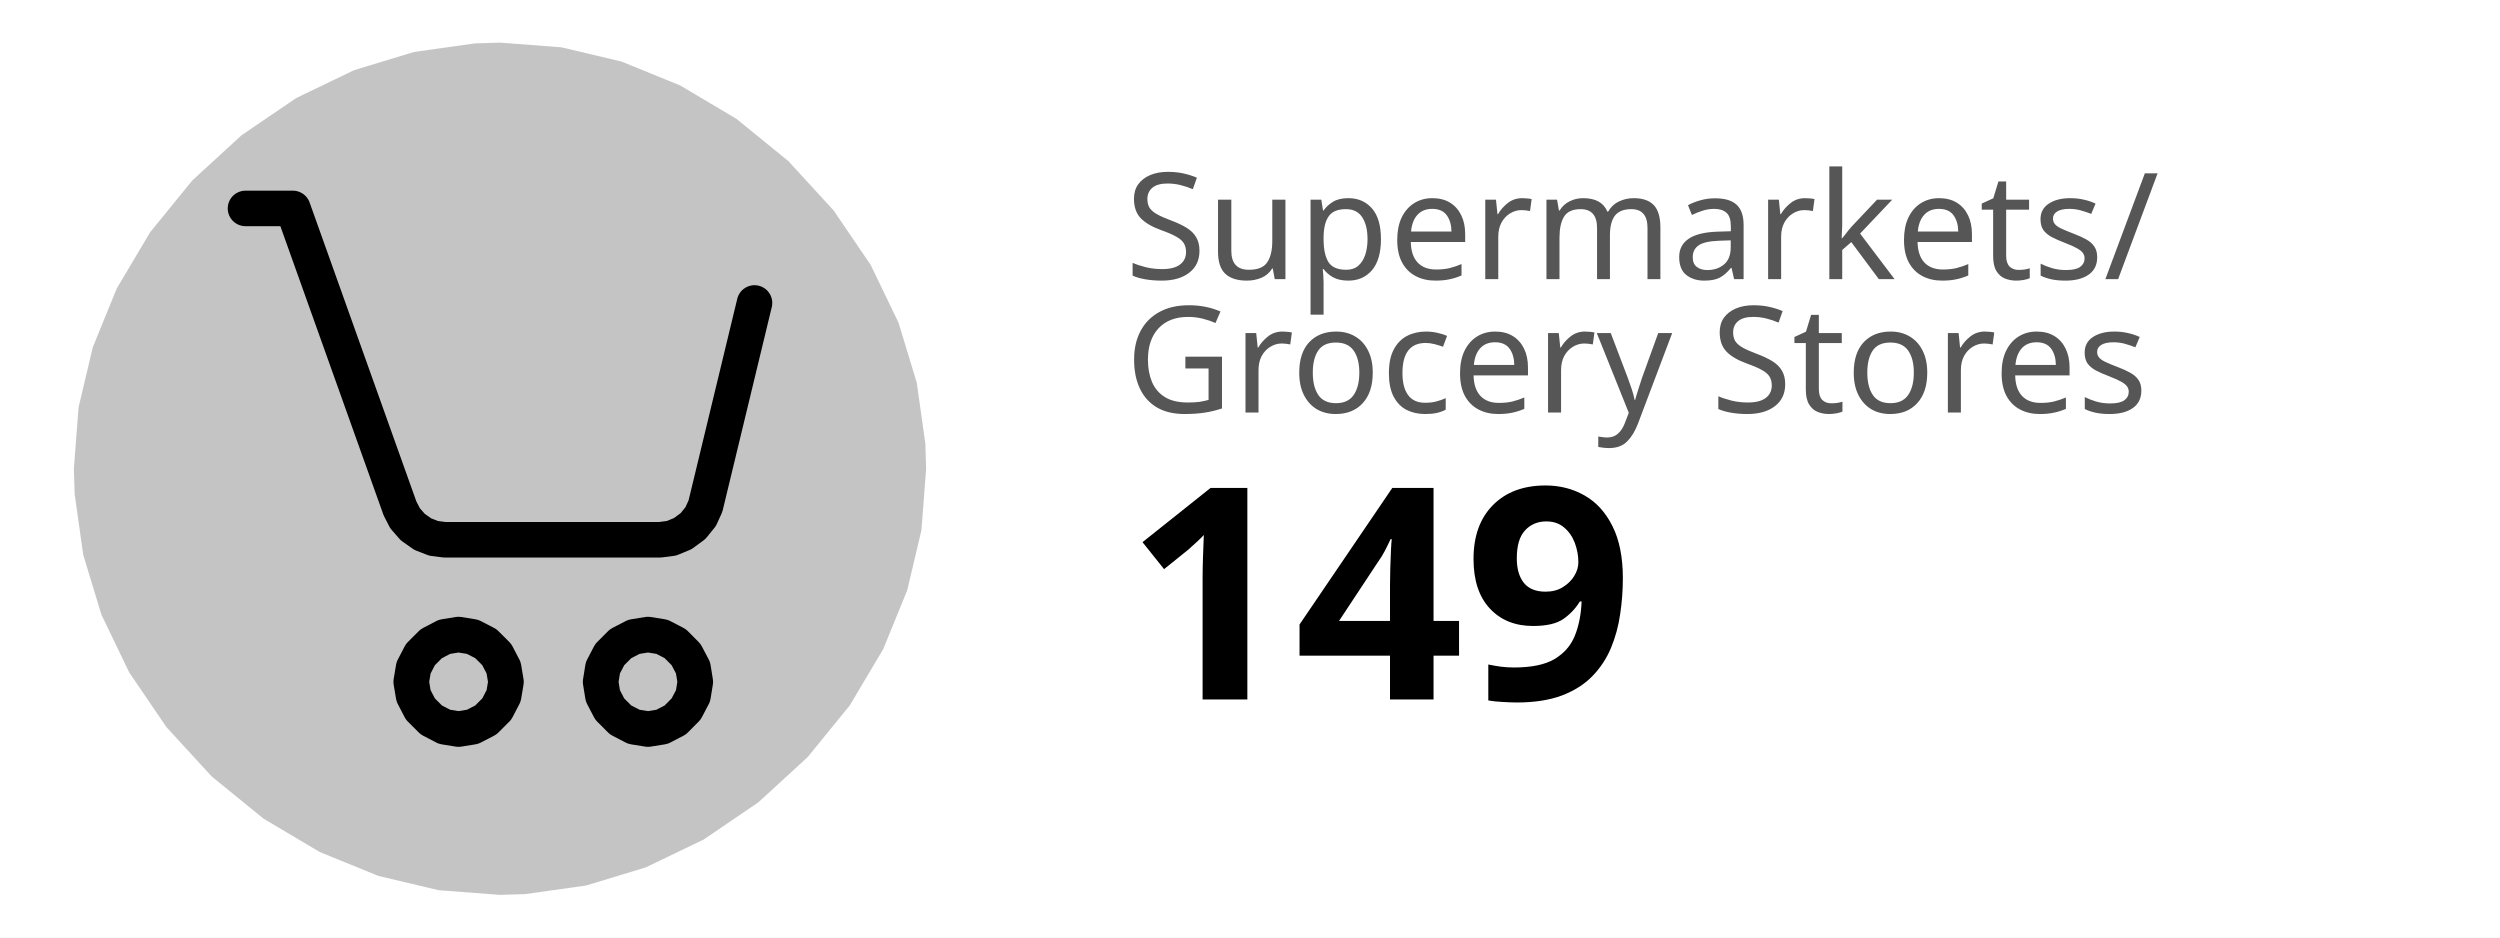
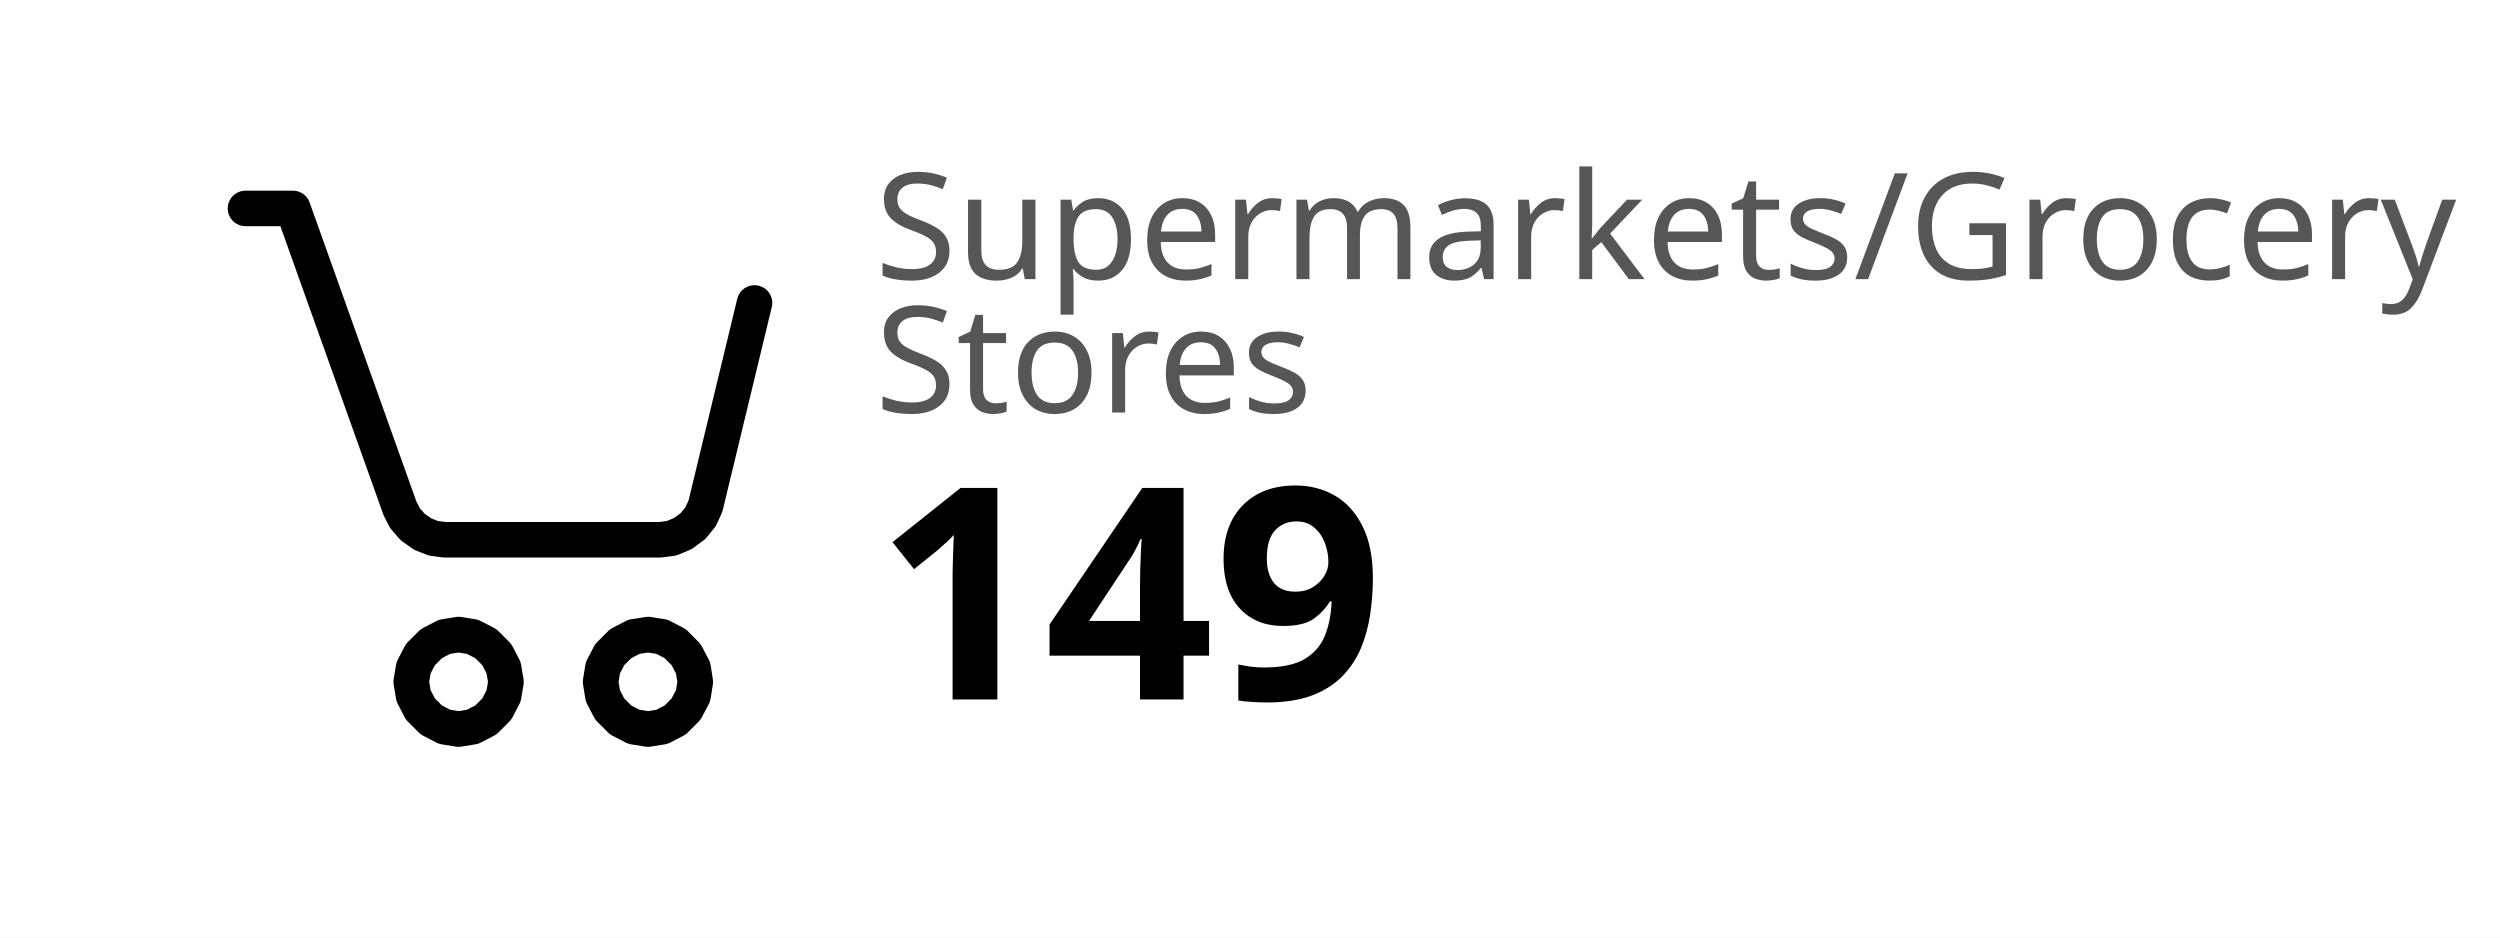
<svg xmlns="http://www.w3.org/2000/svg" class="svglite" width="288.00pt" height="108.00pt" viewBox="0 0 288.00 108.00">
  <defs>
    <style type="text/css">
    .svglite line, .svglite polyline, .svglite polygon, .svglite path, .svglite rect, .svglite circle {
      fill: none;
      stroke: #000000;
      stroke-linecap: round;
      stroke-linejoin: round;
      stroke-miterlimit: 10.00;
    }
  </style>
  </defs>
  <rect width="100%" height="100%" style="stroke: none; fill: #FFFFFF;" />
  <defs>
    <clipPath id="cpMC4wMHwyODguMDB8MC4wMHwxMDguMDA=">
      <rect x="0.00" y="0.00" width="288.00" height="108.00" />
    </clipPath>
  </defs>
  <g clip-path="url(#cpMC4wMHwyODguMDB8MC4wMHwxMDguMDA=)">
-     <text x="129.60" y="32.16" style="font-size: 17.07px; fill: #565656; font-family: Oswald;" textLength="92.66px" lengthAdjust="spacingAndGlyphs">Supermarkets/</text>
-     <text x="129.60" y="47.52" style="font-size: 17.07px; fill: #565656; font-family: Oswald;" textLength="91.76px" lengthAdjust="spacingAndGlyphs">Grocery Stores</text>
-     <text x="129.60" y="80.58" style="font-size: 34.14px; font-weight: bold; font-family: Oswald;" textLength="49.54px" lengthAdjust="spacingAndGlyphs">149</text>
+     <text x="100.80" y="32.16" style="font-size: 17.07px; fill: #565656; font-family: Oswald;" textLength="140.88px" lengthAdjust="spacingAndGlyphs">Supermarkets/Grocery</text>
+     <text x="100.80" y="47.52" style="font-size: 17.07px; fill: #565656; font-family: Oswald;" textLength="39.62px" lengthAdjust="spacingAndGlyphs">Stores</text>
+     <text x="100.80" y="80.58" style="font-size: 34.14px; font-weight: bold; font-family: Oswald;" textLength="49.54px" lengthAdjust="spacingAndGlyphs">149</text>
  </g>
  <defs>
    <clipPath id="cpMy42MHwxMTEuNjB8MC4wMHwxMDguMDA=">
      <rect x="3.60" y="0.00" width="108.00" height="108.00" />
    </clipPath>
  </defs>
  <g clip-path="url(#cpMy42MHwxMTEuNjB8MC4wMHwxMDguMDA=)">
-     <polygon points="106.69,54.00 106.69,54.00 106.15,61.07 104.51,68.00 101.75,74.77 97.90,81.25 93.05,87.21 87.36,92.43 81.07,96.71 74.40,99.92 67.52,102.01 60.51,103.00 57.60,103.09 57.60,103.09 50.53,102.55 43.60,100.91 36.83,98.15 30.35,94.30 24.39,89.45 19.17,83.76 14.89,77.47 11.68,70.80 9.59,63.92 8.60,56.91 8.51,54.00 8.51,54.00 9.05,46.93 10.69,40.00 13.45,33.23 17.30,26.75 22.15,20.79 27.84,15.57 34.13,11.29 40.80,8.08 47.68,5.99 54.69,5.00 57.60,4.91 57.60,4.91 64.67,5.45 71.60,7.09 78.37,9.85 84.85,13.70 90.81,18.55 96.03,24.24 100.31,30.53 103.52,37.20 105.61,44.08 106.60,51.09 106.69,54.00 " style="stroke-width: 0.75; stroke: none; fill: #C4C4C4;" />
-     <polyline points="106.69,54.00 106.69,54.00 106.15,61.07 104.51,68.00 101.75,74.77 97.90,81.25 93.05,87.21 87.36,92.43 81.07,96.71 74.40,99.92 67.52,102.01 60.51,103.00 57.60,103.09 57.60,103.09 50.53,102.55 43.60,100.91 36.83,98.15 30.35,94.30 24.39,89.45 19.17,83.76 14.89,77.47 11.68,70.80 9.59,63.92 8.60,56.91 8.51,54.00 8.51,54.00 9.05,46.93 10.69,40.00 13.45,33.23 17.30,26.75 22.15,20.79 27.84,15.57 34.13,11.29 40.80,8.08 47.68,5.99 54.69,5.00 57.60,4.91 57.60,4.91 64.67,5.45 71.60,7.09 78.37,9.85 84.85,13.70 90.81,18.55 96.03,24.24 100.31,30.53 103.52,37.20 105.61,44.08 106.60,51.09 106.69,54.00 106.69,54.00 " style="stroke-width: 0.75; stroke: none;" />
    <polyline points="28.28,24.01 33.74,24.01 46.08,58.57 46.08,58.57 46.66,59.70 47.55,60.72 48.70,61.53 49.96,62.02 51.22,62.18 76.04,62.18 76.04,62.18 77.36,62.01 78.66,61.47 79.84,60.60 80.72,59.51 81.27,58.30 86.92,34.90 28.28,24.01 " style="stroke-width: 4.09; stroke: none;" />
    <polyline points="28.28,24.01 33.74,24.01 46.08,58.57 46.08,58.57 46.66,59.70 47.55,60.72 48.70,61.53 49.96,62.02 51.22,62.18 76.04,62.18 76.04,62.18 77.36,62.01 78.66,61.47 79.84,60.60 80.72,59.51 81.27,58.30 86.92,34.90 " style="stroke-width: 4.09;" />
    <polyline points="58.29,78.55 58.29,78.55 58.02,80.16 57.23,81.68 55.97,82.94 54.44,83.73 52.82,83.99 52.82,83.99 51.21,83.73 49.69,82.94 48.43,81.68 47.64,80.16 47.37,78.55 47.37,78.55 47.64,76.93 48.43,75.41 49.69,74.15 51.21,73.36 52.82,73.10 52.82,73.10 54.44,73.36 55.97,74.15 57.23,75.41 58.02,76.93 58.29,78.55 58.29,78.55 " style="stroke-width: 4.09; stroke: none;" />
    <polyline points="58.29,78.55 58.29,78.55 58.02,80.16 57.23,81.68 55.97,82.94 54.44,83.73 52.82,83.99 52.82,83.99 51.21,83.73 49.69,82.94 48.43,81.68 47.64,80.16 47.37,78.55 47.37,78.55 47.64,76.93 48.43,75.41 49.69,74.15 51.21,73.36 52.82,73.10 52.82,73.10 54.44,73.36 55.97,74.15 57.23,75.41 58.02,76.93 58.29,78.55 58.29,78.55 " style="stroke-width: 4.09;" />
    <polyline points="80.10,78.55 80.10,78.55 79.84,80.16 79.04,81.68 77.79,82.94 76.27,83.73 74.65,83.99 74.65,83.99 73.03,83.73 71.50,82.94 70.24,81.68 69.45,80.16 69.19,78.55 69.19,78.55 69.45,76.93 70.24,75.41 71.50,74.15 73.03,73.36 74.65,73.10 74.65,73.10 76.27,73.36 77.79,74.15 79.04,75.41 79.84,76.93 80.10,78.55 80.10,78.55 " style="stroke-width: 4.09; stroke: none;" />
    <polyline points="80.10,78.55 80.10,78.55 79.84,80.16 79.04,81.68 77.79,82.94 76.27,83.73 74.65,83.99 74.65,83.99 73.03,83.73 71.50,82.94 70.24,81.68 69.45,80.16 69.19,78.55 69.19,78.55 69.45,76.93 70.24,75.41 71.50,74.15 73.03,73.36 74.65,73.10 74.65,73.10 76.27,73.36 77.79,74.15 79.04,75.41 79.84,76.93 80.10,78.55 80.10,78.55 " style="stroke-width: 4.09;" />
  </g>
  <g clip-path="url(#cpMC4wMHwyODguMDB8MC4wMHwxMDguMDA=)">
</g>
</svg>
